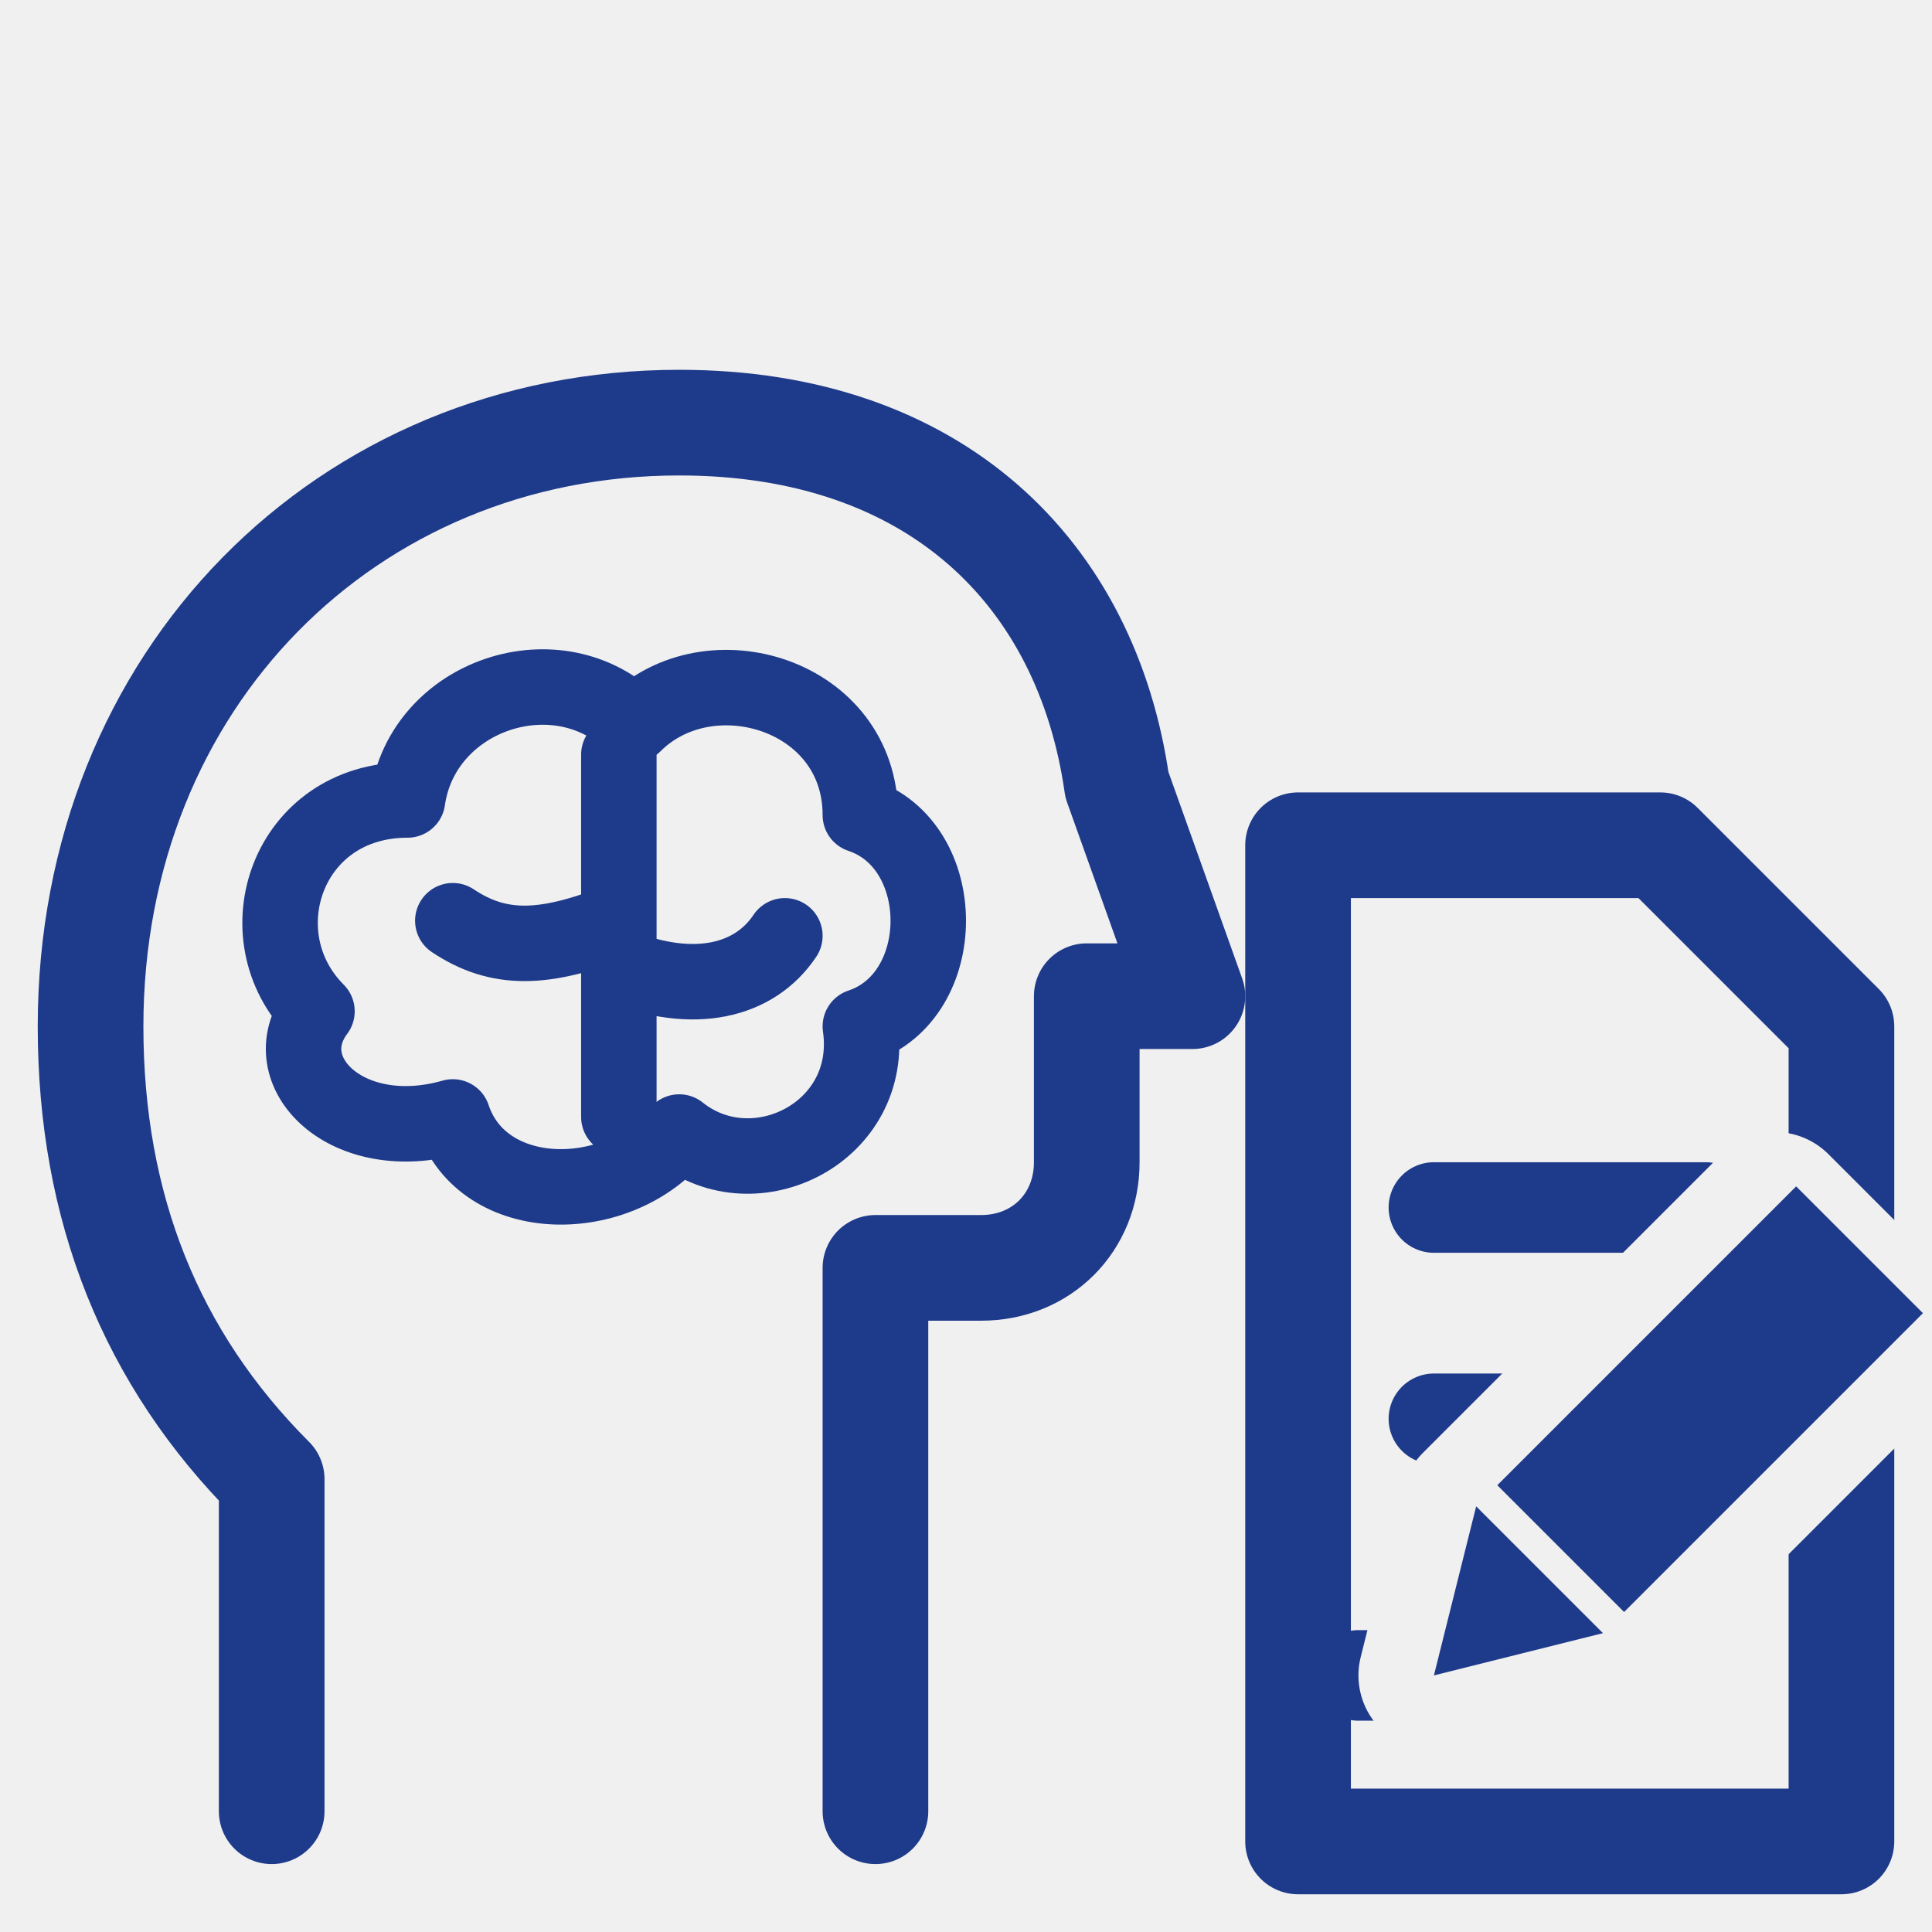
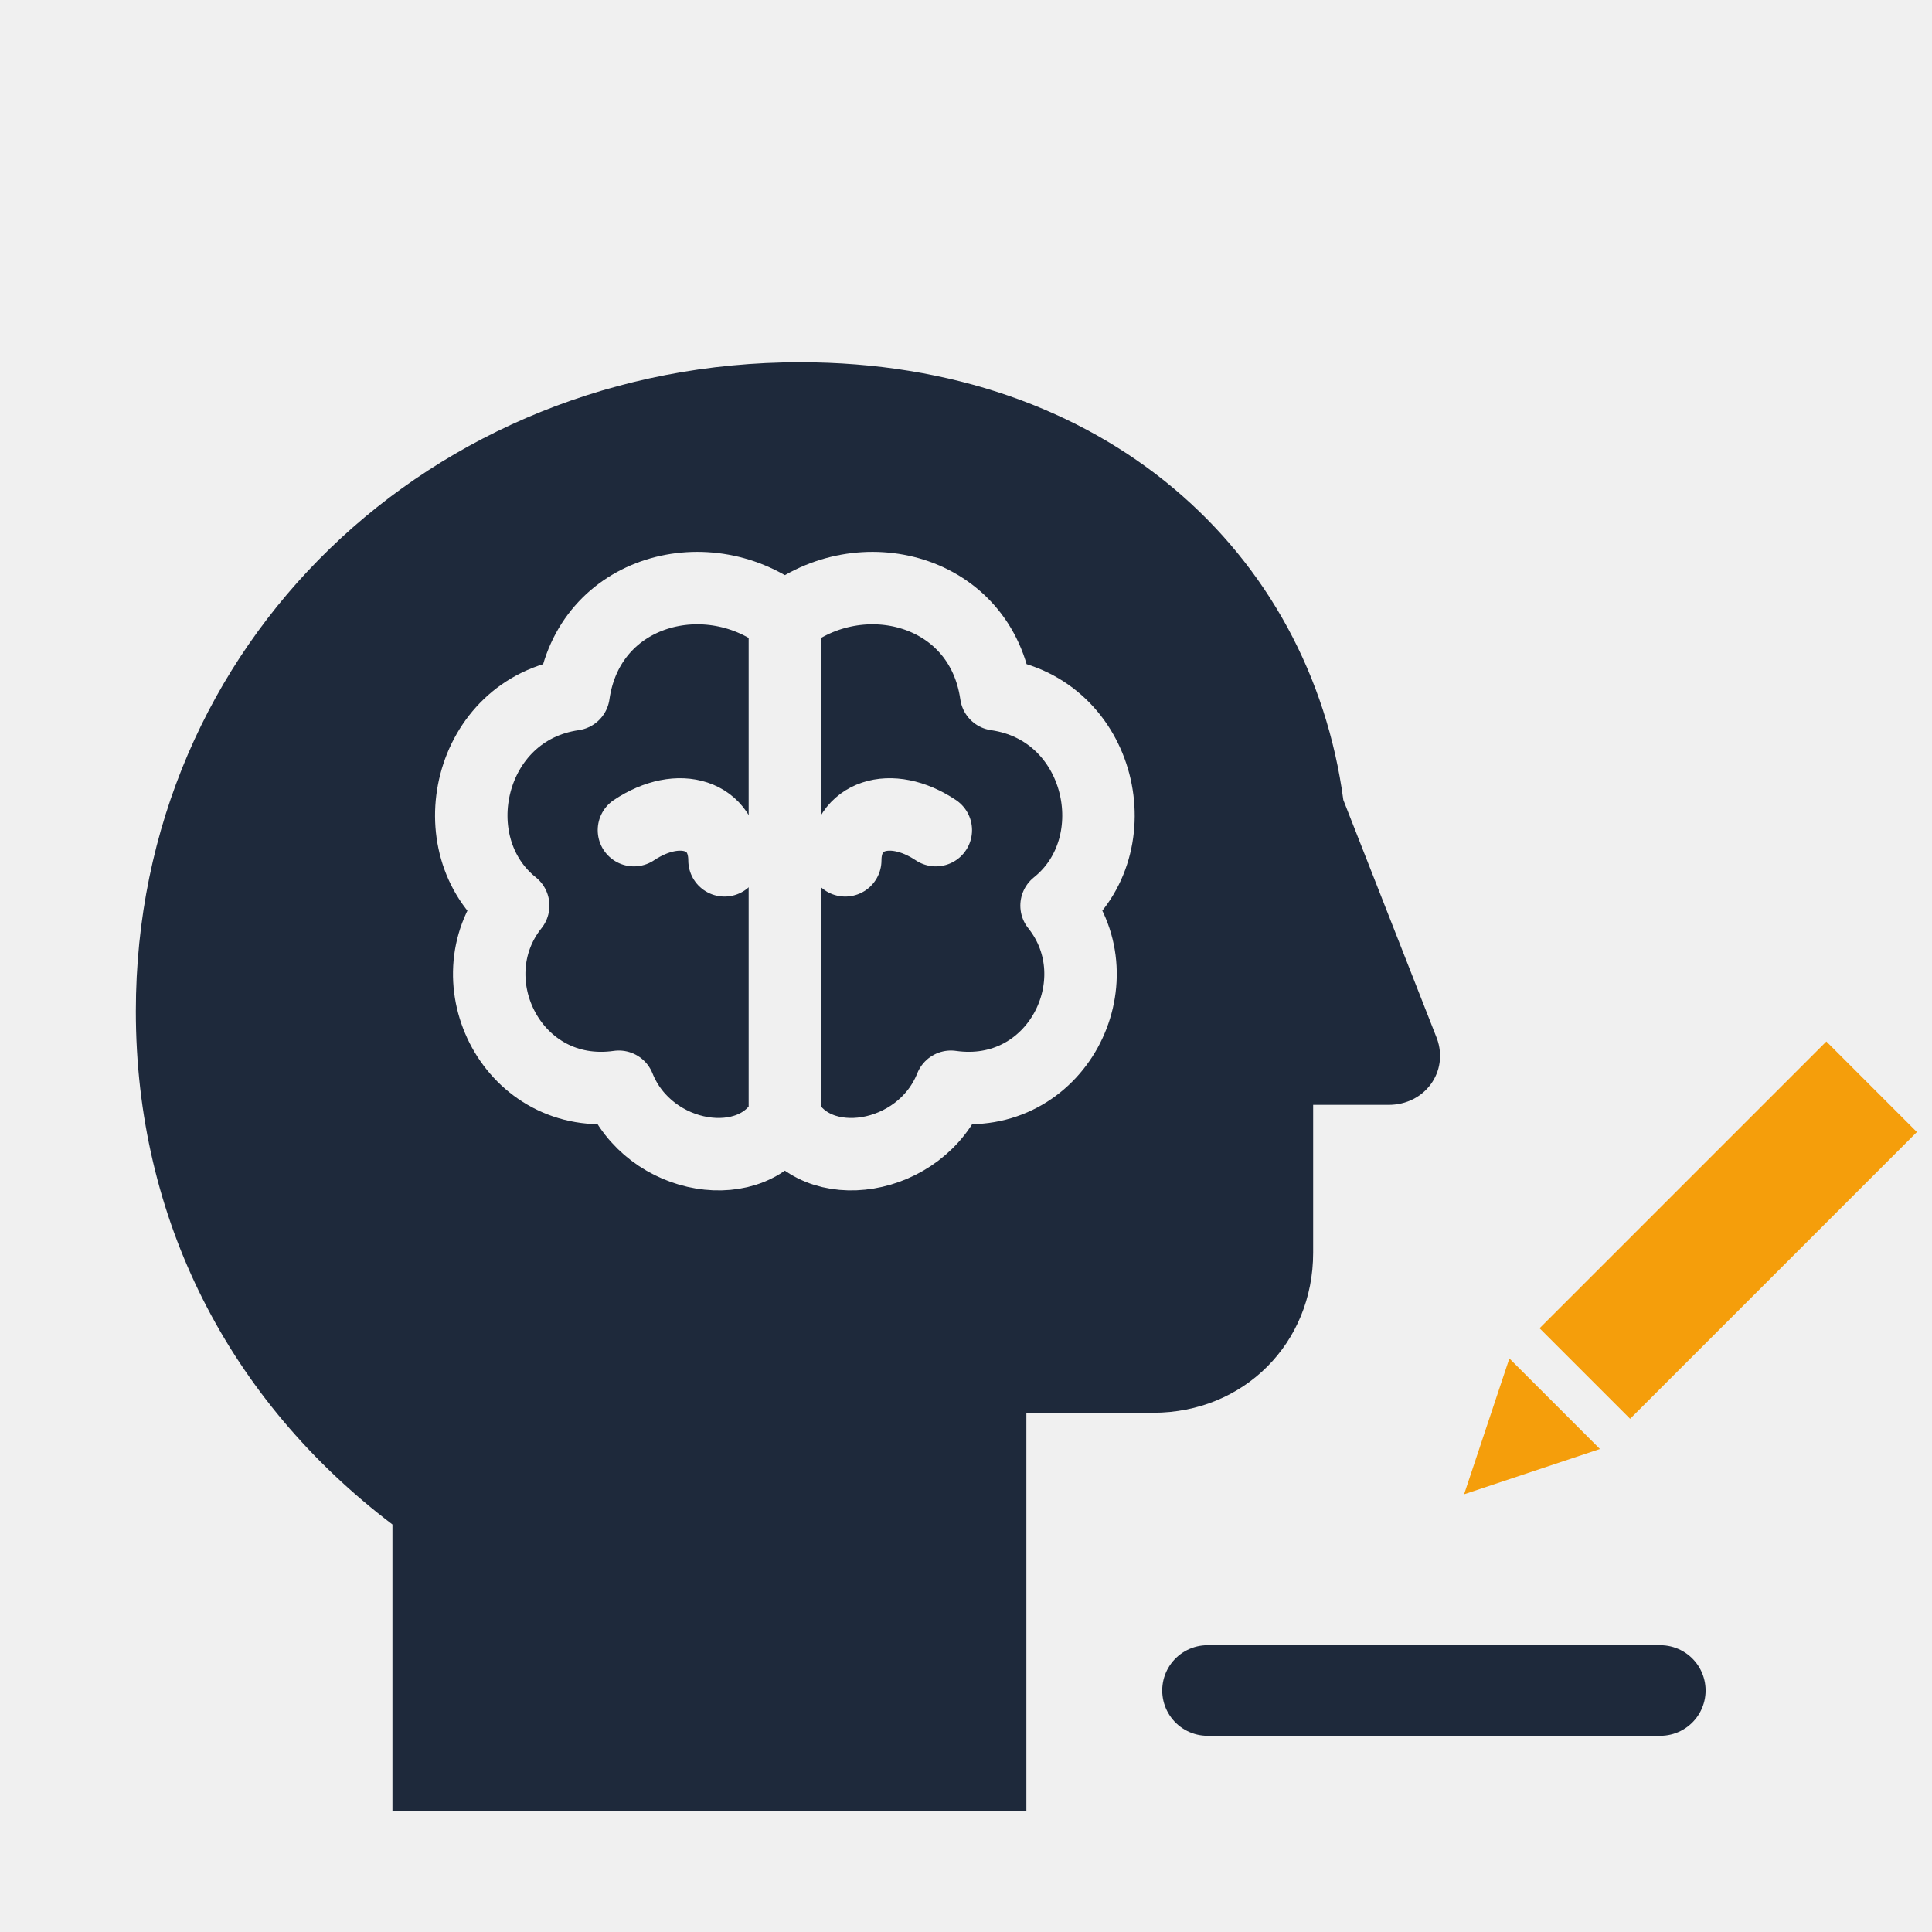
- <svg xmlns="http://www.w3.org/2000/svg" viewBox="0 0 64 64" fill="none" stroke="currentColor" stroke-linecap="round" stroke-linejoin="round">
+ <svg xmlns="http://www.w3.org/2000/svg" viewBox="0 0 64 64">
  <style>
-     svg { color: #1e3a8a; }
-     @media (prefers-color-scheme: dark) { svg { color: #93c5fd; } }
+     .utama { fill: #1e293b; }
+     .garis { stroke: #1e293b; }
+     @media (prefers-color-scheme: dark) { .utama { fill: #f5f1e8; } .garis { stroke: #f5f1e8; } }
  </style>
  <defs>
-     <mask id="logo-ujian-celah">
+     <mask id="otak">
      <rect width="64" height="64" fill="#fff" />
-       <path d="M47.5 55.5L48.9 49.9L58.8 40L63 44.2L53.1 54.1Z" fill="#000" stroke="#000" stroke-width="5" />
+       <g stroke="#000" stroke-width="2.4" stroke-linecap="round" stroke-linejoin="round" fill="none">
+         <path d="M26 20.5C23.5 18.5 19.5 19.5 19 23C15.5 23.5 14.5 28 17 30C15 32.5 17 36.5 20.5 36C21.5 38.5 25 39 26 37Z" />
+         <path d="M26 20.5C28.5 18.5 32.5 19.5 33 23C36.5 23.5 37.5 28 35 30C37 32.5 35 36.5 31.5 36C30.5 38.5 27 39 26 37" />
+         <path d="M21 27.5C22.5 26.5 24 27 24 28.5M31 27.5C29.5 26.5 28 27 28 28.5" />
+       </g>
    </mask>
  </defs>
-   <path stroke-width="3.5" d="M9 60V49C5 45 3 40 3 34C3 22.5 11.5 14 22.5 14C31 14 36 19 37 26L39.5 33H36V38.5C36 40.5 34.5 42 32.5 42H29V60" />
-   <g stroke-width="2.5" transform="translate(-5 6)">
-     <path d="M15.5 27.5C13 25 14.5 20.5 18.5 20.5C19 17 23.5 15.5 26 18C28.5 15.5 33.5 17 33.5 21C36.5 22 36.5 27 33.5 28C34 31.5 30 33.5 27.5 31.5C25.5 34 21 34 20 31C16.5 32 14 29.5 15.5 27.5Z" />
-     <path d="M25.5 19V31M20 24.5C21.5 25.5 23 25.5 25.5 24.5M25.5 26C28 27 30 26.5 31 25" />
-   </g>
-   <g mask="url(#logo-ujian-celah)">
-     <path stroke-width="3.5" d="M43 28H55L61 34V61H43Z" />
-     <path stroke-width="3" d="M47.5 40H56.5M47.5 47H56.5M45 55.5H47.5" />
-   </g>
-   <g fill="currentColor" stroke="none">
-     <path d="M47.5 55.5L53.1 54.1L48.9 49.9Z" />
-     <path d="M49.6 49.2L59.5 39.3L63.7 43.5L53.8 53.4Z" />
-   </g>
+   <path class="utama" mask="url(#otak)" d="M13 60V50.5C7.6 46.4 4.5 40.4 4.5 33.5C4.5 21.3 14.3 12 26.5 12C36.6 12 43.4 18.3 44.5 26.5L47.6 34.4C48 35.5 47.2 36.6 46 36.6H43.5V41.5C43.5 44.5 41.2 46.8 38.2 46.8H34V60Z" />
+   <path fill="#f59e0b" d="M51 44L60.5 34.5L63.5 37.5L54 47Z" />
+   <path fill="#f59e0b" d="M50 45L53 48L48.5 49.5Z" />
+   <path class="garis" stroke-width="3" stroke-linecap="round" d="M40 56H55" />
</svg>
